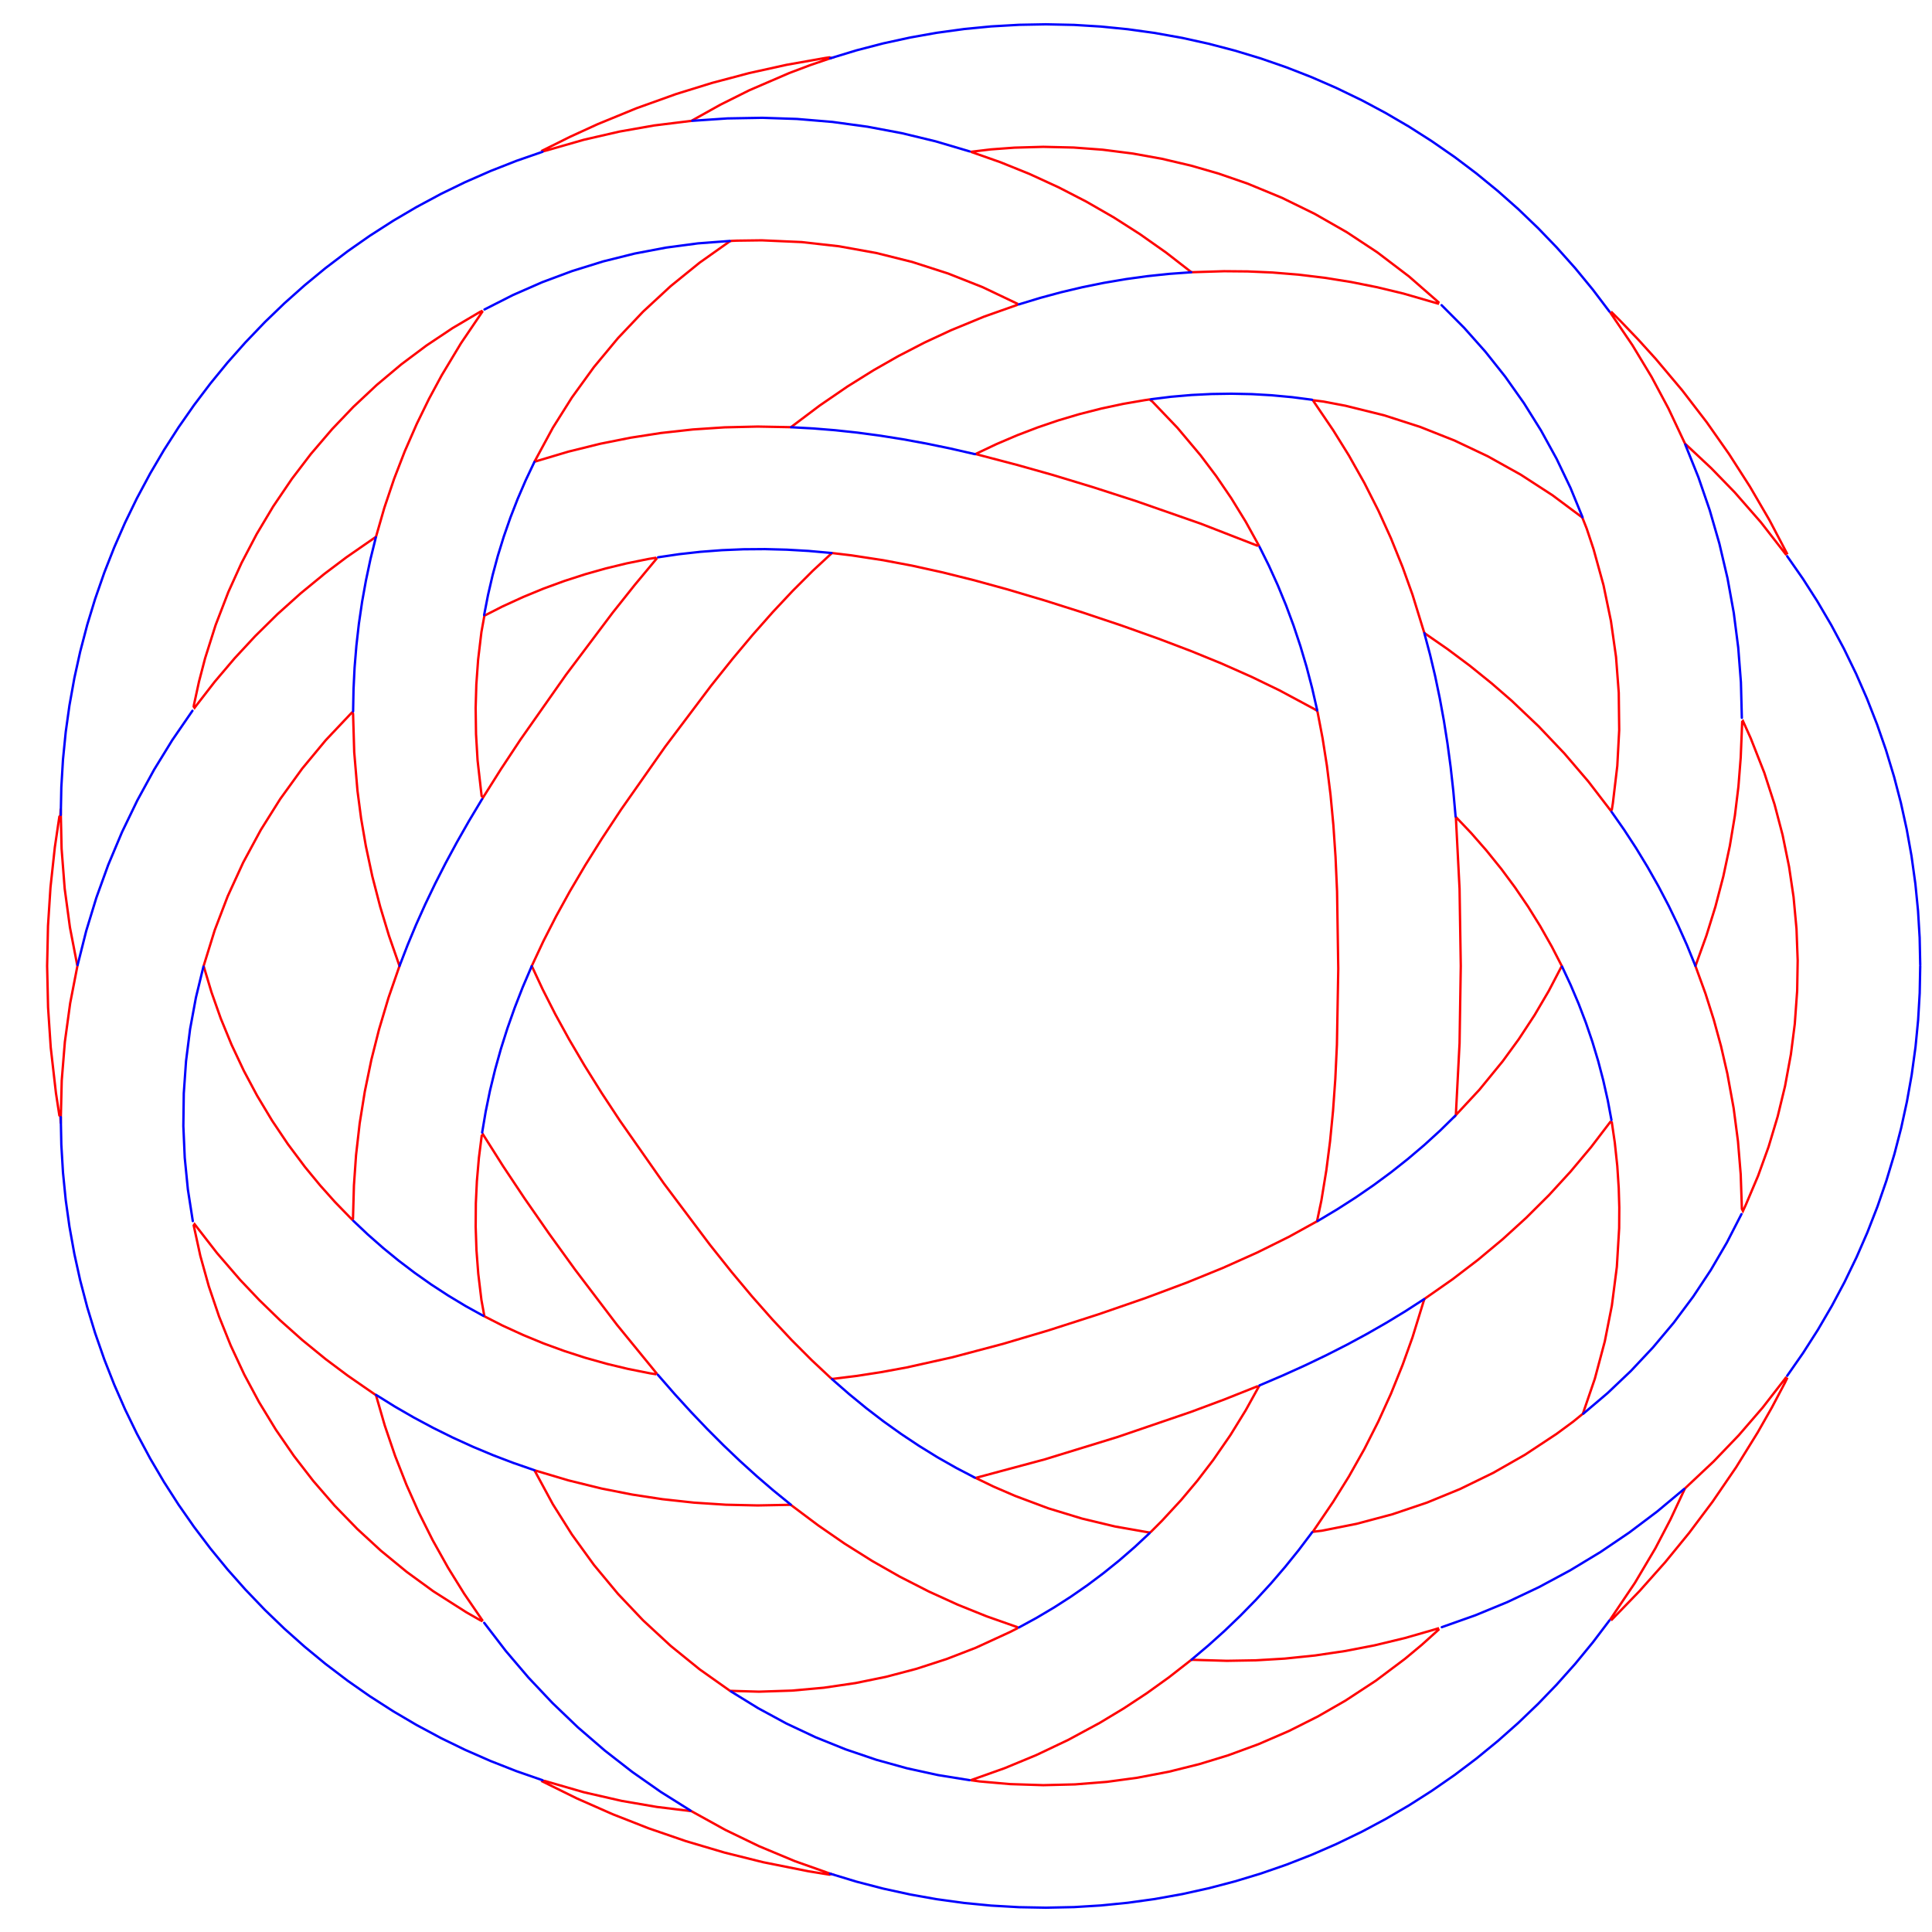
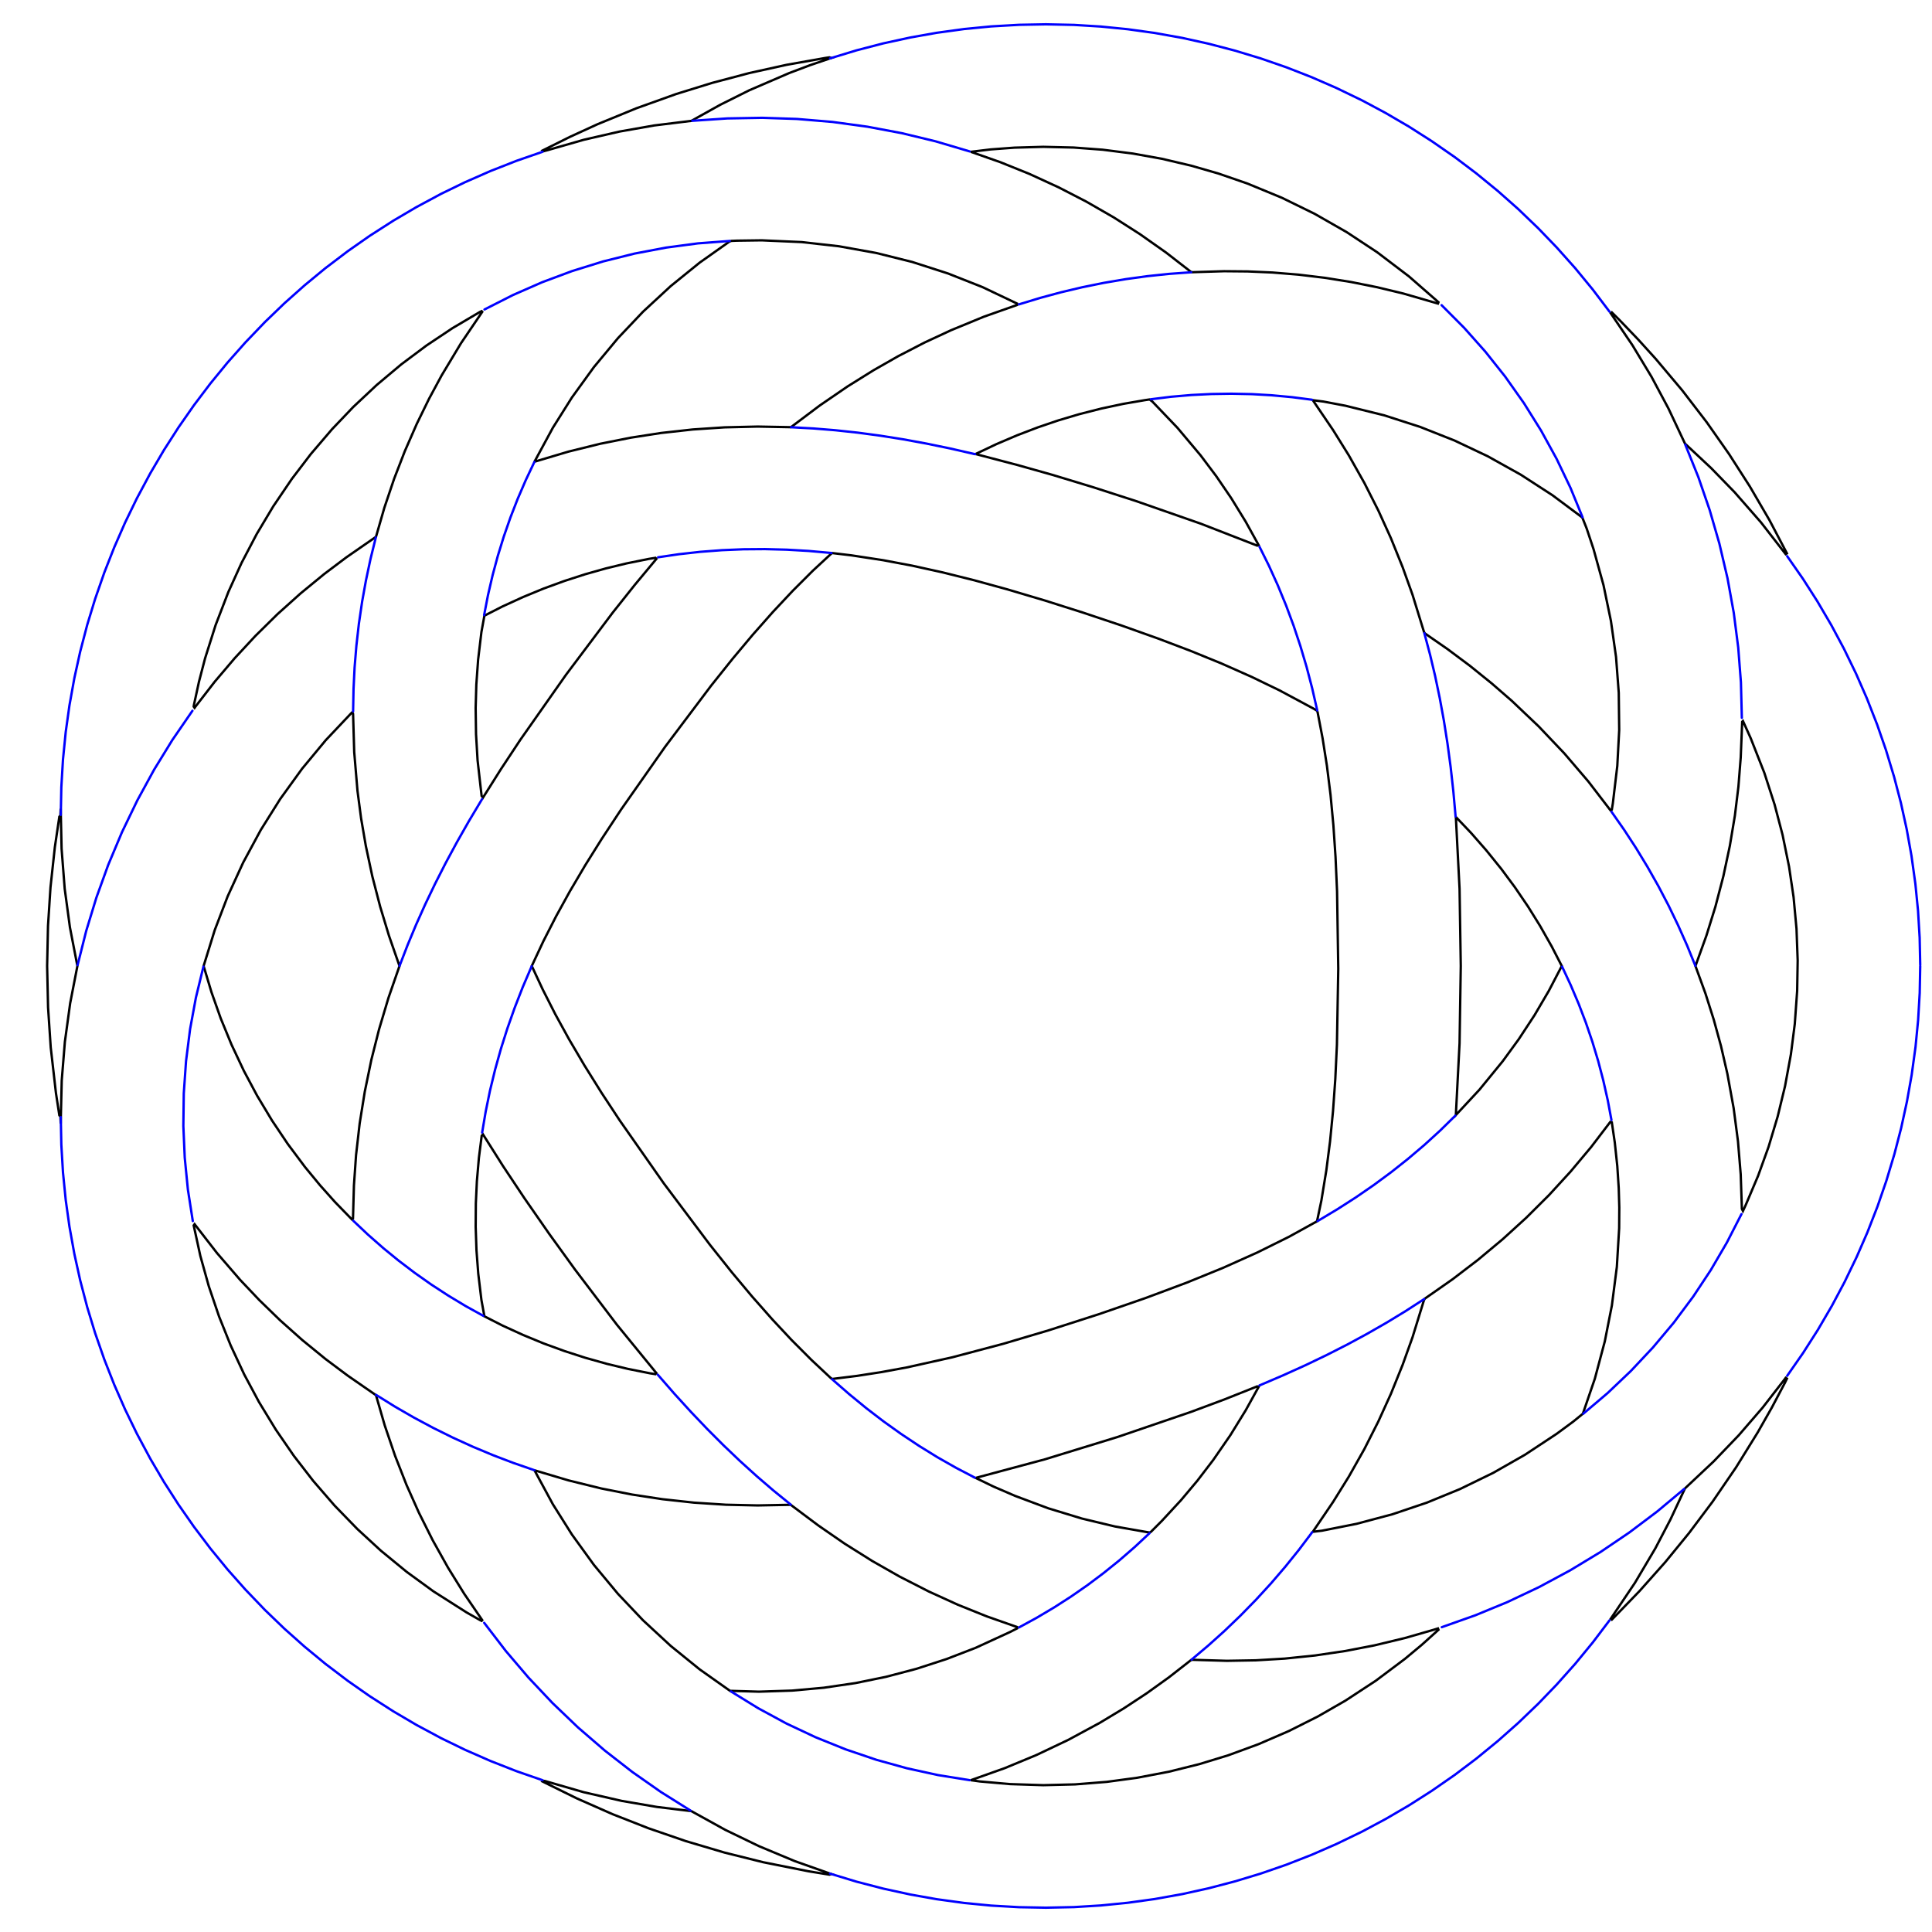
<svg xmlns="http://www.w3.org/2000/svg" width="82mm" height="82mm" viewBox="-41 -41 82 82">
-   <g id="cut" fill="none" stroke="#ff0000" stroke-width="0.1">
+   <g id="cut" fill="none" stroke="#000000" stroke-width="0.1">
    <path d="M-5.972 -38.54L-5.799 -38.566L-5.718 -38.54L-6.619 -38.233L-7.497 -37.902L-9.196 -37.169L-10.426 -36.555L-11.656 -35.87L-13.237 -35.675L-14.701 -35.417L-16.224 -35.067L-17.747 -34.63L-17.923 -34.584L-17.965 -34.616L-16.81 -35.191L-15.636 -35.729L-13.999 -36.401L-12.3 -37.01L-10.777 -37.481L-9.196 -37.9L-7.614 -38.249L-5.972 -38.54ZM2.053 -34.733L3.28 -34.768L4.569 -34.738L5.799 -34.646L7.087 -34.482L8.317 -34.26L9.547 -33.971L10.719 -33.633L11.949 -33.208L13.413 -32.603L14.804 -31.921L16.166 -31.142L17.454 -30.292L18.801 -29.268L20.054 -28.173L20.031 -28.116L18.567 -28.54L17.454 -28.808L16.341 -29.031L15.229 -29.209L14.116 -29.343L13.003 -29.434L11.949 -29.48L10.953 -29.489L9.606 -29.447L9.547 -29.461L8.491 -30.281L7.38 -31.064L6.267 -31.775L5.096 -32.448L3.924 -33.052L2.694 -33.617L1.464 -34.114L0.205 -34.557L1.054 -34.659L2.053 -34.733ZM-10.036 -30.75L-9.957 -30.776L-9.723 -30.786L-8.669 -30.8L-6.97 -30.725L-5.389 -30.547L-3.807 -30.262L-2.284 -29.882L-0.761 -29.392L0.703 -28.813L2.171 -28.114L2.167 -28.056L0.761 -27.559L-0.644 -26.98L-1.757 -26.462L-2.866 -25.889L-3.924 -25.286L-5.024 -24.6L-6.209 -23.788L-7.387 -22.901L-7.439 -22.868L-7.497 -22.87L-8.844 -22.895L-10.25 -22.862L-11.597 -22.772L-12.944 -22.623L-14.233 -22.423L-15.521 -22.166L-16.869 -21.833L-18.274 -21.415L-18.297 -21.437L-17.536 -22.843L-16.725 -24.131L-15.792 -25.42L-14.77 -26.65L-13.706 -27.772L-12.534 -28.856L-11.304 -29.853L-10.036 -30.75ZM-20.625 -27.763L-20.559 -27.794L-20.532 -27.763L-21.437 -26.428L-22.254 -25.069L-22.791 -24.073L-23.311 -23.009L-23.82 -21.847L-24.273 -20.676L-24.688 -19.446L-25.042 -18.216L-26.299 -17.345L-27.243 -16.634L-28.242 -15.814L-29.22 -14.936L-30.164 -14.006L-31.041 -13.061L-31.886 -12.066L-32.683 -11.037L-32.741 -10.957L-32.779 -11.011L-32.771 -11.07L-32.555 -12.066L-32.295 -13.061L-31.85 -14.467L-31.308 -15.873L-30.75 -17.103L-30.105 -18.333L-29.403 -19.508L-28.611 -20.676L-27.807 -21.73L-26.906 -22.784L-26.006 -23.727L-25.01 -24.661L-23.966 -25.537L-22.901 -26.334L-21.789 -27.076L-20.625 -27.763ZM27.365 -27.704L27.411 -27.742L27.763 -27.39L28.529 -26.591L29.272 -25.771L30.399 -24.432L31.44 -23.077L32.385 -21.73L33.269 -20.352L34.104 -18.919L34.843 -17.513L34.791 -17.478L33.737 -18.834L32.624 -20.106L31.629 -21.13L30.516 -22.172L29.814 -23.663L29.094 -25.01L28.28 -26.357L27.365 -27.704ZM7.575 -24.014L7.79 -24.046L7.91 -23.956L8.974 -22.843L9.957 -21.673L10.619 -20.793L11.258 -19.856L11.87 -18.86L12.421 -17.864L12.359 -17.842L9.957 -18.776L7.2 -19.739L5.389 -20.323L3.69 -20.839L2.193 -21.261L0.405 -21.73L1.289 -22.149L2.167 -22.524L3.046 -22.86L3.924 -23.159L4.803 -23.42L5.74 -23.659L6.677 -23.859L7.575 -24.014ZM14.72 -24.014L15.17 -23.957L16.107 -23.779L17.747 -23.373L19.27 -22.883L20.734 -22.303L22.14 -21.637L23.546 -20.853L24.893 -19.98L26.158 -19.036L26.344 -18.567L26.636 -17.689L27.057 -16.166L27.373 -14.643L27.589 -13.12L27.705 -11.597L27.724 -10.016L27.643 -8.493L27.455 -6.911L27.411 -6.637L27.353 -6.608L26.416 -7.829L25.398 -9.02L24.307 -10.169L23.174 -11.246L22.316 -11.992L21.379 -12.748L20.441 -13.448L19.478 -14.116L19.44 -14.174L18.952 -15.756L18.532 -16.927L18.035 -18.157L17.502 -19.329L16.909 -20.5L16.249 -21.671L15.58 -22.747L14.72 -24.014ZM-5.706 -17.513L-5.681 -17.527L-4.861 -17.429L-3.514 -17.223L-2.284 -16.991L-0.996 -16.707L0.351 -16.371L1.757 -15.985L3.339 -15.515L4.979 -14.995L6.619 -14.445L8.141 -13.903L9.547 -13.369L10.836 -12.843L12.124 -12.271L13.296 -11.704L14.76 -10.919L14.898 -10.836L14.922 -10.777L15.135 -9.664L15.319 -8.493L15.472 -7.263L15.593 -5.974L15.684 -4.627L15.749 -3.163L15.8 0.117L15.743 3.339L15.674 4.803L15.578 6.15L15.452 7.439L15.294 8.669L15.083 9.957L14.898 10.836L13.706 11.494L12.359 12.162L10.894 12.818L9.371 13.438L7.614 14.095L5.623 14.783L3.514 15.461L1.581 16.035L-0.586 16.609L-2.519 17.039L-3.573 17.233L-4.627 17.397L-5.681 17.527L-5.74 17.488L-6.56 16.719L-7.404 15.873L-8.225 14.994L-9.079 14.027L-9.936 13.003L-10.87 11.831L-12.827 9.225L-14.693 6.56L-15.464 5.389L-16.196 4.217L-16.851 3.104L-17.43 2.05L-17.965 0.996L-18.43 0L-17.937 -1.054L-17.398 -2.109L-16.817 -3.163L-16.161 -4.276L-15.463 -5.391L-14.643 -6.635L-12.769 -9.306L-10.824 -11.89L-9.899 -13.048L-9.053 -14.057L-8.2 -15.022L-7.347 -15.931L-6.501 -16.776L-5.706 -17.513ZM-13.461 -17.279L-13.179 -17.324L-13.14 -17.279L-14.057 -16.177L-14.994 -14.999L-16.978 -12.359L-18.912 -9.606L-19.739 -8.355L-20.5 -7.147L-20.559 -7.219L-20.73 -8.727L-20.796 -9.84L-20.812 -10.953L-20.783 -11.949L-20.707 -13.003L-20.567 -14.174L-20.441 -14.868L-19.68 -15.257L-18.801 -15.659L-17.923 -16.021L-17.044 -16.342L-16.166 -16.626L-15.287 -16.874L-14.409 -17.087L-13.461 -17.279ZM-26.102 -10.719L-26.064 -10.756L-26.018 -10.719L-26.013 -10.66L-25.966 -9.079L-25.828 -7.439L-25.674 -6.267L-25.473 -5.096L-25.198 -3.807L-24.864 -2.519L-24.492 -1.289L-24.044 0L-24.511 1.347L-24.913 2.694L-25.239 3.983L-25.517 5.33L-25.734 6.677L-25.888 8.024L-25.978 9.313L-26.018 10.719L-26.064 10.756L-26.783 10.016L-27.411 9.313L-28.056 8.53L-28.784 7.556L-29.453 6.56L-30.086 5.506L-30.649 4.451L-31.173 3.339L-31.629 2.23L-32.024 1.113L-32.358 0L-31.886 -1.523L-31.336 -2.96L-30.678 -4.393L-29.93 -5.777L-29.108 -7.087L-28.176 -8.376L-27.177 -9.581L-26.102 -10.719ZM32.944 -10.367L32.976 -10.399L33.307 -9.664L33.883 -8.2L34.319 -6.853L34.658 -5.564L34.933 -4.217L35.124 -2.929L35.249 -1.581L35.299 -0.234L35.277 1.054L35.176 2.46L35.011 3.749L34.763 5.096L34.451 6.384L34.064 7.673L33.62 8.903L33.093 10.146L32.976 10.399L32.931 10.309L32.881 8.844L32.765 7.439L32.581 6.033L32.314 4.569L32.044 3.397L31.739 2.284L31.386 1.171L30.96 0L31.425 -1.289L31.807 -2.519L32.144 -3.807L32.419 -5.096L32.634 -6.384L32.784 -7.614L32.881 -8.844L32.944 -10.367ZM-38.424 -6.677L-38.386 -4.979L-38.254 -3.28L-38.032 -1.64L-37.715 0L-38.022 1.581L-38.247 3.221L-38.38 4.861L-38.42 6.501L-38.423 6.685L-38.437 6.384L-38.481 6.339L-38.626 5.389L-38.847 3.456L-38.96 1.757L-39 0L-38.963 -1.699L-38.857 -3.339L-38.673 -5.037L-38.481 -6.339L-38.437 -6.384L-38.424 -6.677ZM20.791 -6.326L21.437 -5.647L22.081 -4.911L22.726 -4.112L23.299 -3.339L23.857 -2.519L24.367 -1.699L24.865 -0.82L25.287 0L24.737 1.054L24.131 2.086L23.463 3.104L22.78 4.041L21.789 5.253L20.791 6.326L20.948 3.28L21 0L20.948 -3.28L20.791 -6.326ZM27.345 6.619L27.411 6.637L27.537 7.497L27.643 8.493L27.704 9.43L27.728 10.25L27.722 11.129L27.624 12.769L27.413 14.409L27.113 15.931L26.691 17.513L26.181 19.004L25.771 19.338L25.069 19.856L23.721 20.746L22.374 21.514L20.969 22.199L19.563 22.776L18.099 23.27L16.576 23.676L15.111 23.967L14.72 24.014L15.58 22.747L16.249 21.671L16.909 20.5L17.502 19.329L18.035 18.157L18.532 16.927L18.952 15.756L19.44 14.174L19.478 14.116L20.651 13.296L21.73 12.471L22.784 11.591L23.78 10.684L24.745 9.723L25.658 8.727L26.533 7.683L27.345 6.619ZM-20.555 7.204L-20.5 7.147L-19.649 8.493L-18.743 9.854L-17.694 11.363L-16.593 12.886L-14.814 15.229L-13.14 17.279L-13.179 17.324L-13.413 17.287L-14.35 17.1L-15.229 16.889L-16.166 16.626L-17.044 16.342L-17.923 16.021L-18.801 15.659L-19.68 15.257L-20.441 14.868L-20.567 14.174L-20.701 13.061L-20.777 12.066L-20.811 11.07L-20.804 10.074L-20.76 9.137L-20.674 8.141L-20.555 7.204ZM-32.779 11.011L-32.741 10.957L-31.79 12.183L-30.809 13.32L-29.989 14.185L-29.11 15.038L-28.173 15.873L-27.177 16.686L-26.24 17.387L-25.042 18.216L-24.669 19.504L-24.23 20.793L-23.747 22.023L-23.225 23.194L-22.638 24.366L-21.984 25.537L-21.294 26.65L-20.532 27.763L-20.559 27.794L-20.617 27.767L-21.203 27.433L-22.609 26.538L-23.741 25.713L-24.834 24.816L-25.832 23.897L-26.799 22.901L-27.704 21.856L-28.524 20.796L-29.292 19.68L-30.006 18.509L-30.634 17.337L-31.208 16.107L-31.702 14.877L-32.139 13.589L-32.498 12.3L-32.779 11.011ZM34.766 17.513L34.791 17.478L34.843 17.513L34.758 17.689L34.201 18.743L33.602 19.797L32.683 21.28L31.687 22.736L30.691 24.063L29.678 25.303L28.583 26.533L27.449 27.704L27.411 27.742L27.365 27.704L28.391 26.181L29.258 24.717L29.901 23.487L30.516 22.172L31.733 21.027L32.8 19.915L33.812 18.743L34.766 17.513ZM12.305 17.864L12.359 17.842L12.421 17.864L11.87 18.86L11.22 19.914L10.491 20.969L9.819 21.847L9.13 22.667L8.317 23.547L7.849 24.016L7.79 24.046L6.326 23.789L4.92 23.452L3.498 23.019L2.086 22.491L1.171 22.096L0.41 21.727L3.339 20.941L6.443 19.987L9.547 18.926L10.953 18.402L12.305 17.864ZM-18.297 21.437L-18.274 21.415L-16.869 21.833L-15.463 22.179L-14.174 22.433L-12.886 22.63L-11.539 22.777L-10.191 22.865L-8.844 22.895L-7.439 22.868L-6.267 23.746L-5.154 24.515L-3.983 25.251L-2.811 25.918L-1.581 26.547L-0.351 27.108L0.879 27.603L2.167 28.056L2.171 28.114L1.874 28.265L0.41 28.938L-0.82 29.413L-2.109 29.831L-3.397 30.17L-4.686 30.434L-6.033 30.632L-7.38 30.754L-8.786 30.8L-10.016 30.764L-11.304 29.853L-12.534 28.856L-13.706 27.772L-14.77 26.65L-15.792 25.42L-16.725 24.131L-17.536 22.843L-18.297 21.437ZM19.847 28.173L20.031 28.116L20.054 28.173L19.338 28.817L18.635 29.403L17.396 30.333L16.107 31.178L14.936 31.851L13.706 32.469L12.417 33.027L11.129 33.5L9.899 33.876L8.61 34.197L7.263 34.454L5.974 34.628L4.627 34.735L3.28 34.768L1.874 34.723L0.586 34.61L0.205 34.557L1.64 34.047L2.987 33.489L4.334 32.849L5.681 32.121L6.693 31.511L7.673 30.866L8.61 30.193L9.547 29.461L9.606 29.447L11.07 29.49L12.3 29.469L13.53 29.396L14.819 29.263L16.107 29.072L17.337 28.834L18.626 28.524L19.847 28.173ZM-17.965 34.616L-17.923 34.584L-17.864 34.593L-16.224 35.067L-14.61 35.436L-13.12 35.692L-11.656 35.87L-10.215 36.666L-8.786 37.357L-7.263 37.993L-5.718 38.54L-5.799 38.566L-6.677 38.424L-8.61 38.038L-10.25 37.629L-11.89 37.143L-13.471 36.599L-14.994 36.002L-16.517 35.33L-17.965 34.616Z" />
  </g>
  <g id="engrave" fill="none" stroke="#0000ff" stroke-width="0.1" stroke-linecap="round">
    <path d="M32.913 10.531L32.293 11.739L31.61 12.907L30.866 14.03L30.039 15.139L29.154 16.193L28.217 17.19L27.231 18.127L26.2 19.002M0.377 21.716L-0.418 21.301L-1.21 20.851L-1.995 20.366L-2.75 19.864L-3.496 19.331L-4.232 18.767L-4.955 18.174L-5.686 17.537M-20.452 -14.896L-20.288 -15.742L-20.091 -16.591L-19.871 -17.407L-19.619 -18.223L-19.335 -19.038L-19.032 -19.817L-18.684 -20.624L-18.319 -21.393M20.186 -28.048L21.144 -27.085L22.043 -26.074L22.881 -25.02L23.68 -23.89L24.409 -22.723L25.068 -21.524L25.655 -20.296L26.168 -19.046M20.769 6.352L20.129 6.98L19.456 7.594L18.753 8.191L18.042 8.754L17.305 9.298L16.541 9.824L15.754 10.329L14.921 10.827M-20.487 14.848L-21.241 14.431L-21.987 13.981L-22.696 13.519L-23.394 13.027L-24.081 12.505L-24.728 11.977L-25.389 11.396L-26.007 10.812M-20.437 -27.865L-19.226 -28.479L-17.987 -29.022L-16.724 -29.493L-15.403 -29.904L-14.068 -30.237L-12.724 -30.492L-11.375 -30.671L-10.027 -30.773M12.459 -17.79L12.858 -16.987L13.234 -16.157L13.585 -15.304L13.901 -14.454L14.191 -13.584L14.455 -12.696L14.692 -11.791L14.908 -10.846M7.79 24.073L7.16 24.661L6.502 25.232L5.844 25.762L5.161 26.275L4.452 26.767L3.749 27.219L2.993 27.668L2.246 28.075M-32.817 10.826L-33.026 9.484L-33.159 8.138L-33.218 6.792L-33.2 5.409L-33.104 4.036L-32.932 2.678L-32.685 1.341L-32.366 0.027M-13.069 -17.347L-12.182 -17.478L-11.277 -17.579L-10.357 -17.649L-9.451 -17.687L-8.534 -17.694L-7.608 -17.67L-6.674 -17.616L-5.708 -17.529M25.302 0.03L25.666 0.811L26.006 1.613L26.308 2.403L26.584 3.211L26.833 4.038L27.045 4.845L27.239 5.703L27.395 6.539M0.155 34.556L-1.185 34.34L-2.507 34.051L-3.805 33.691L-5.115 33.246L-6.391 32.731L-7.629 32.148L-8.825 31.499L-9.976 30.79M-20.536 7.069L-20.387 6.185L-20.204 5.293L-19.986 4.396L-19.742 3.523L-19.465 2.649L-19.156 1.775L-18.816 0.903L-18.435 0.012M7.847 -24.054L8.702 -24.16L9.57 -24.235L10.415 -24.277L11.269 -24.29L12.132 -24.272L12.966 -24.224L13.841 -24.143L14.685 -24.034M30.482 22.195L29.338 23.151L28.154 24.043L26.935 24.869L25.642 25.651L24.322 26.361L22.978 26.997L21.615 27.559L20.194 28.062M-7.436 22.862L-8.17 22.265L-8.872 21.662L-9.587 21.015L-10.29 20.345L-10.979 19.655L-11.673 18.927L-12.369 18.164L-13.082 17.346M-26.013 -10.808L-25.995 -11.753L-25.95 -12.668L-25.874 -13.593L-25.768 -14.526L-25.63 -15.466L-25.467 -16.37L-25.274 -17.278L-25.049 -18.189M30.528 -22.131L31.084 -20.748L31.566 -19.346L31.975 -17.931L32.32 -16.461L32.587 -14.985L32.776 -13.511L32.89 -12.041L32.929 -10.534M19.446 14.137L18.651 14.651L17.86 15.132L17.023 15.612L16.17 16.073L15.301 16.515L14.394 16.95L13.452 17.376L12.455 17.802M-18.318 21.4L-19.211 21.091L-20.067 20.765L-20.924 20.407L-21.778 20.018L-22.629 19.596L-23.439 19.162L-24.243 18.698L-25.039 18.203M-11.615 -35.873L-10.127 -35.974L-8.645 -36L-7.173 -35.951L-5.668 -35.825L-4.182 -35.622L-2.721 -35.347L-1.288 -35.001L0.157 -34.573M19.454 -14.125L19.697 -13.21L19.911 -12.31L20.108 -11.366L20.283 -10.411L20.435 -9.448L20.569 -8.451L20.683 -7.424L20.78 -6.344M14.692 24.034L14.123 24.788L13.547 25.502L12.943 26.206L12.308 26.898L11.644 27.577L10.981 28.213L10.291 28.834L9.574 29.439M-37.706 -0.039L-37.342 -1.486L-36.909 -2.903L-36.408 -4.288L-35.823 -5.68L-35.171 -7.03L-34.458 -8.335L-33.686 -9.591L-32.832 -10.833M-7.422 -22.867L-6.477 -22.815L-5.555 -22.74L-4.596 -22.637L-3.634 -22.508L-2.671 -22.355L-1.682 -22.174L-0.67 -21.965L0.388 -21.723M27.398 -6.546L27.939 -5.772L28.44 -5.004L28.922 -4.211L29.385 -3.394L29.826 -2.552L30.225 -1.725L30.603 -0.877L30.956 -0.009M-11.689 35.848L-12.952 35.056L-14.166 34.205L-15.328 33.301L-16.472 32.314L-17.555 31.277L-18.575 30.196L-19.531 29.074L-20.449 27.878M-24.041 -0.007L-23.7 -0.89L-23.344 -1.744L-22.949 -2.624L-22.529 -3.499L-22.086 -4.368L-21.608 -5.253L-21.097 -6.151L-20.54 -7.082M2.241 -28.08L3.145 -28.355L4.03 -28.594L4.933 -28.808L5.853 -28.995L6.789 -29.154L7.699 -29.279L8.622 -29.376L9.558 -29.444M40.5 0L40.478 1.148L40.411 2.295L40.3 3.437L40.137 4.625L39.936 5.754L39.692 6.873L39.405 7.98L39.06 9.124L38.688 10.202L38.256 11.311L37.801 12.353L37.285 13.421L36.753 14.42L36.158 15.439L35.524 16.431L34.853 17.394M-5.772 -38.522L-4.649 -38.863L-3.51 -39.159L-2.357 -39.41L-1.243 -39.608L-0.068 -39.769L1.064 -39.879L2.252 -39.947L3.393 -39.968L4.587 -39.943L5.729 -39.873L6.869 -39.759L8.004 -39.602L9.185 -39.39L10.305 -39.142L11.416 -38.851L12.515 -38.518L13.6 -38.142L14.67 -37.724L15.722 -37.265L16.802 -36.743L17.813 -36.203L18.802 -35.625L19.766 -35.01L20.748 -34.329L21.658 -33.642L22.579 -32.888L23.43 -32.134L24.286 -31.313L25.071 -30.498L25.857 -29.617L26.604 -28.708L27.313 -27.772M-38.421 -6.414L-38.397 -7.588L-38.327 -8.762L-38.21 -9.937L-38.053 -11.058L-37.843 -12.225L-37.598 -13.335L-37.296 -14.487L-36.963 -15.578L-36.57 -16.706L-36.151 -17.77L-35.691 -18.819L-35.19 -19.85L-34.624 -20.907L-34.042 -21.897L-33.422 -22.863L-32.765 -23.805L-32.072 -24.721L-31.345 -25.609L-30.583 -26.468L-29.753 -27.334L-28.927 -28.129L-28.072 -28.89L-27.189 -29.618L-26.238 -30.34L-25.303 -30.994L-24.301 -31.637L-23.321 -32.213L-22.276 -32.774L-21.258 -33.269L-20.177 -33.743L-19.082 -34.173L-17.973 -34.558M-17.973 34.558L-19.082 34.173L-20.177 33.743L-21.258 33.269L-22.276 32.774L-23.321 32.213L-24.301 31.637L-25.303 30.994L-26.238 30.34L-27.189 29.618L-28.072 28.89L-28.927 28.129L-29.753 27.334L-30.583 26.468L-31.345 25.609L-32.072 24.721L-32.765 23.805L-33.422 22.863L-34.042 21.897L-34.624 20.907L-35.19 19.85L-35.691 18.819L-36.151 17.77L-36.57 16.706L-36.963 15.578L-37.296 14.487L-37.598 13.335L-37.843 12.225L-38.053 11.058L-38.21 9.937L-38.327 8.762L-38.397 7.588L-38.421 6.414M27.313 27.772L26.604 28.708L25.857 29.617L25.071 30.498L24.286 31.313L23.43 32.134L22.579 32.888L21.658 33.642L20.748 34.329L19.766 35.01L18.802 35.625L17.813 36.203L16.802 36.743L15.722 37.265L14.67 37.724L13.6 38.142L12.515 38.518L11.416 38.851L10.305 39.142L9.185 39.39L8.004 39.602L6.869 39.759L5.729 39.873L4.587 39.943L3.393 39.968L2.252 39.947L1.064 39.879L-0.068 39.769L-1.243 39.608L-2.357 39.41L-3.51 39.159L-4.649 38.863L-5.772 38.522M34.853 -17.394L35.524 -16.431L36.131 -15.483L36.728 -14.465L37.262 -13.467L37.78 -12.4L38.236 -11.359L38.67 -10.251L39.044 -9.173L39.391 -8.03L39.68 -6.923L39.926 -5.805L40.129 -4.677L40.294 -3.489L40.407 -2.347L40.476 -1.2L40.5 -0.052" />
  </g>
</svg>
